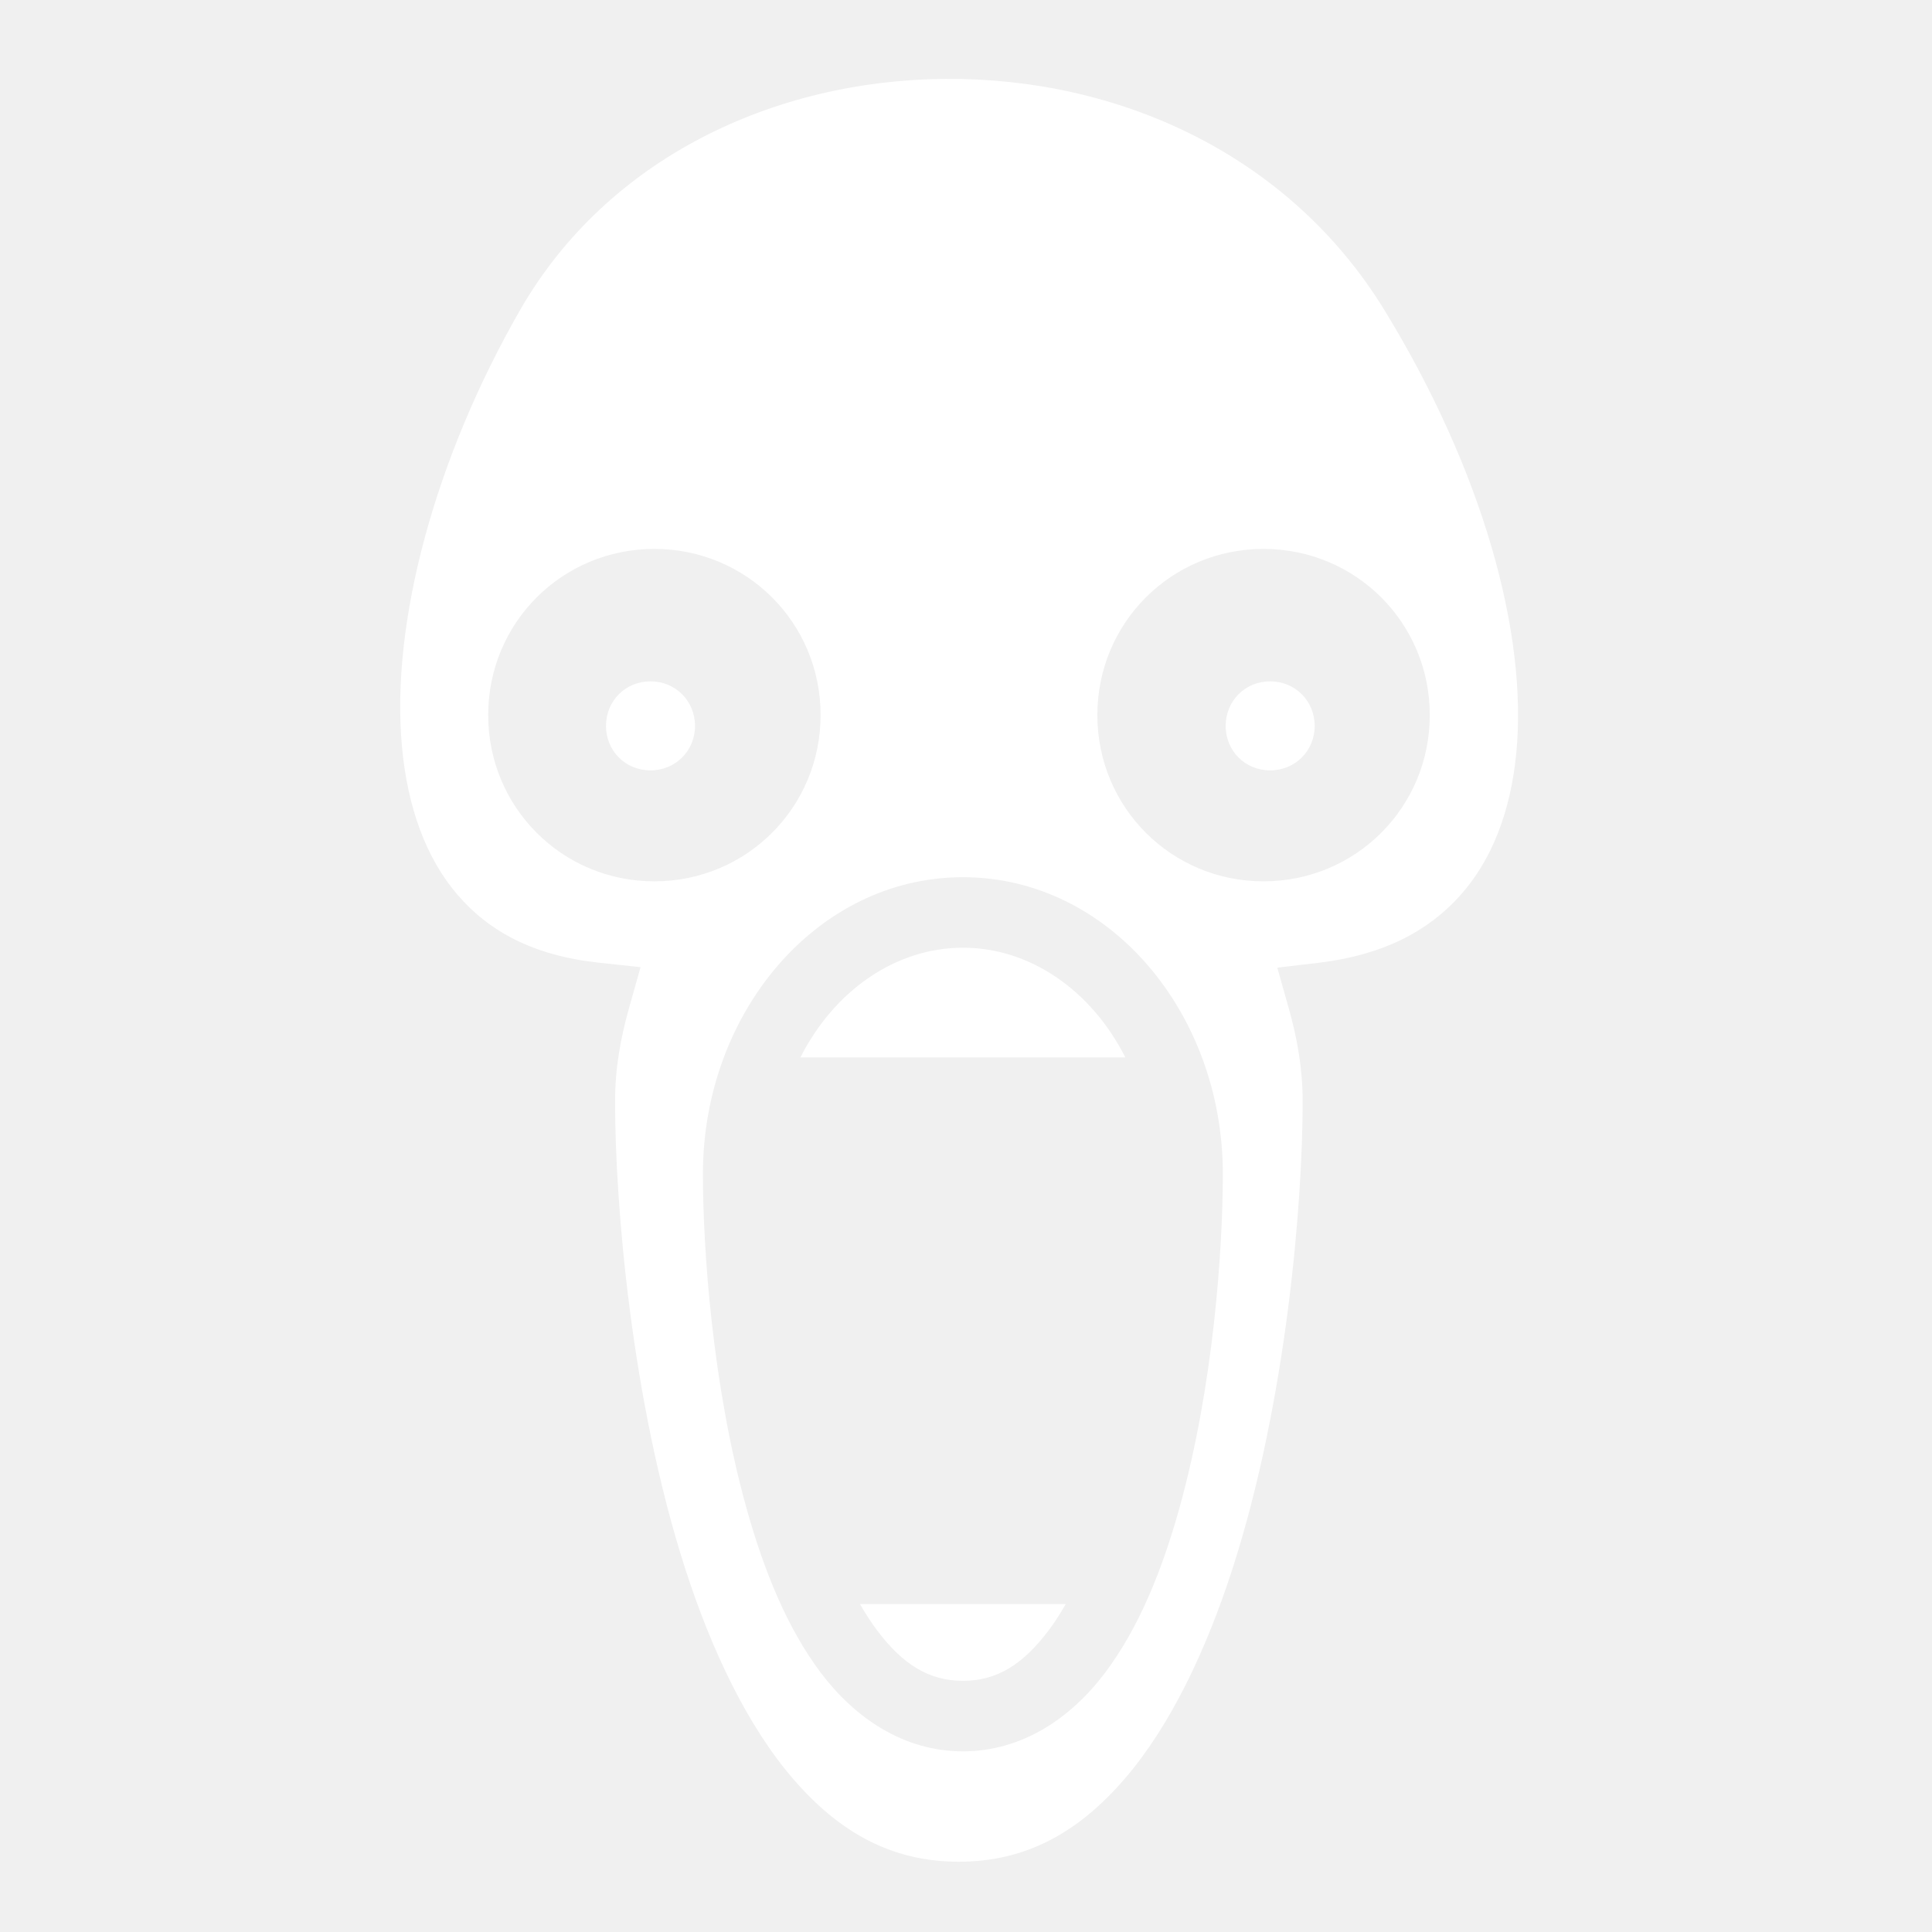
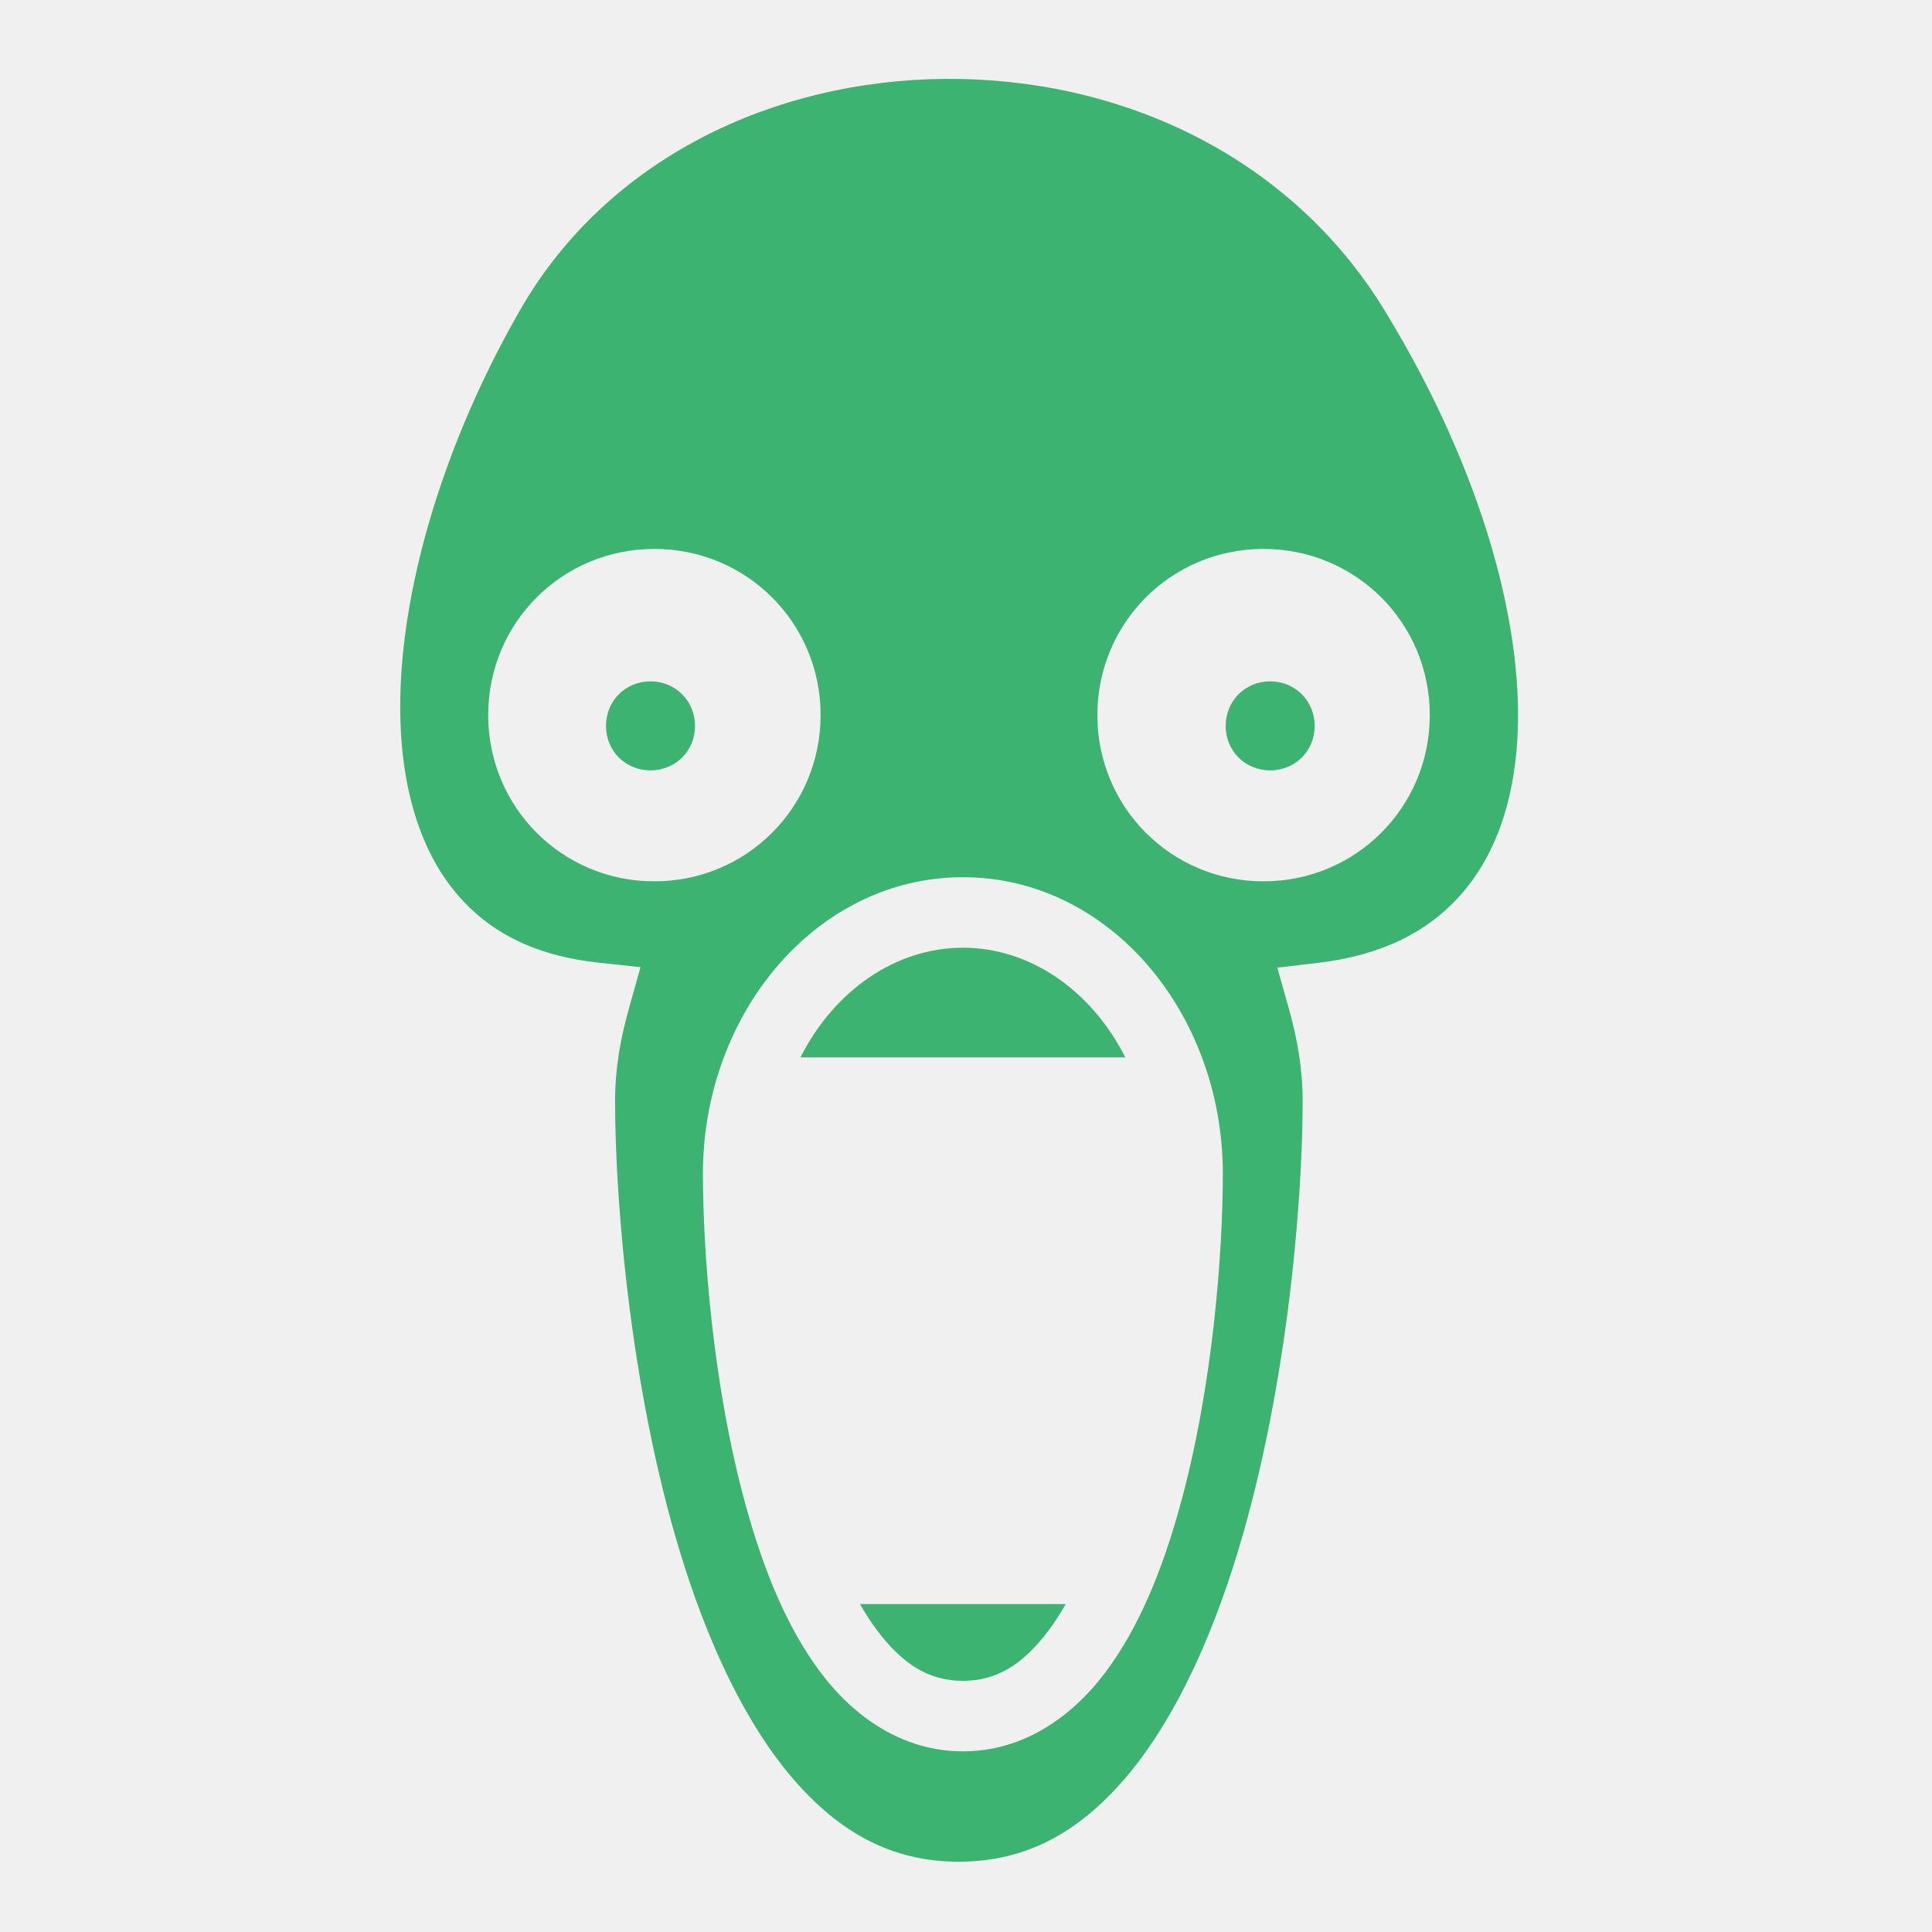
<svg xmlns="http://www.w3.org/2000/svg" style="height: 512px; width: 512px;" viewBox="0 0 512 512">
  <g class="" style="" transform="translate(0,0)">
-     <path d="M250.594 20.906c-45.425.318-89.65 20.975-112.78 61.282-22.594 39.374-34.23 82.722-31.314 115.406 1.458 16.34 6.393 29.793 14.72 39.5 8.325 9.706 20.104 16.173 37.53 18.03l11 1.19-3 10.655c-2.337 8.272-3.75 16.256-3.75 24.905 0 27.038 4.292 79.342 18.5 123.563 7.104 22.11 16.715 42.157 28.78 56.093 12.068 13.938 25.855 21.845 43.814 21.845 17.96 0 31.777-7.907 43.844-21.844 12.066-13.935 21.677-33.982 28.78-56.092 14.21-44.22 18.5-96.525 18.5-123.563 0-8.65-1.41-16.635-3.75-24.906l-2.968-10.533 10.875-1.28c17.146-2.04 29.05-8.367 37.47-17.72 8.417-9.352 13.49-22.17 15-38 3.02-31.66-8.958-74.675-34.814-117.03-25.5-41.774-70.927-61.8-116.374-61.5h-.062zM173.406 145.47c24.447 0 44.063 19.58 44.063 44.03 0 24.446-19.617 44.063-44.064 44.063-24.446 0-44.03-19.617-44.03-44.063s19.584-44.03 44.03-44.03zm161.438 0c24.447 0 44.062 19.58 44.062 44.03 0 24.446-19.616 44.063-44.062 44.063-24.447 0-44.03-19.617-44.03-44.063-.002-24.446 19.583-44.03 44.03-44.03zm-162.47 35.093c-6.623 0-11.78 5.188-11.78 11.812s5.157 11.78 11.78 11.78c6.625 0 11.814-5.156 11.814-11.78 0-6.627-5.188-11.813-11.813-11.813zm164.22 0c-6.624 0-11.78 5.188-11.78 11.812-.002 6.624 5.156 11.78 11.78 11.78s11.812-5.156 11.812-11.78c0-6.627-5.187-11.813-11.812-11.813zm-81.406 51.906c38.762 0 68.875 36.01 68.875 78.593 0 19.938-2.457 56.192-11.532 88.687-4.536 16.247-10.655 31.58-19.686 43.563-9.03 11.98-21.96 20.812-37.656 20.812-15.696 0-28.626-8.83-37.657-20.813-9.03-11.98-15.15-27.315-19.686-43.562-9.075-32.495-11.563-68.75-11.563-88.688 0-42.584 30.145-78.593 68.907-78.593zm0 18.686c-17.93 0-34.16 11.453-43.063 29.063h86.094c-8.895-17.61-25.103-29.064-43.033-29.064zm-27.282 173.938c1.45 2.532 2.956 4.878 4.53 6.97 6.78 8.99 13.692 13.373 22.75 13.373 9.06 0 15.943-4.383 22.72-13.375 1.576-2.09 3.08-4.436 4.53-6.968h-54.53z" fill="#ffffff" fill-opacity="1" transform="translate(512, 512) scale(-1, -1) rotate(180, 256, 256) skewX(0) skewY(0)" />
+     <path d="M250.594 20.906c-45.425.318-89.65 20.975-112.78 61.282-22.594 39.374-34.23 82.722-31.314 115.406 1.458 16.34 6.393 29.793 14.72 39.5 8.325 9.706 20.104 16.173 37.53 18.03l11 1.19-3 10.655c-2.337 8.272-3.75 16.256-3.75 24.905 0 27.038 4.292 79.342 18.5 123.563 7.104 22.11 16.715 42.157 28.78 56.093 12.068 13.938 25.855 21.845 43.814 21.845 17.96 0 31.777-7.907 43.844-21.844 12.066-13.935 21.677-33.982 28.78-56.092 14.21-44.22 18.5-96.525 18.5-123.563 0-8.65-1.41-16.635-3.75-24.906l-2.968-10.533 10.875-1.28c17.146-2.04 29.05-8.367 37.47-17.72 8.417-9.352 13.49-22.17 15-38 3.02-31.66-8.958-74.675-34.814-117.03-25.5-41.774-70.927-61.8-116.374-61.5h-.062zM173.406 145.47c24.447 0 44.063 19.58 44.063 44.03 0 24.446-19.617 44.063-44.064 44.063-24.446 0-44.03-19.617-44.03-44.063s19.584-44.03 44.03-44.03zm161.438 0c24.447 0 44.062 19.58 44.062 44.03 0 24.446-19.616 44.063-44.062 44.063-24.447 0-44.03-19.617-44.03-44.063-.002-24.446 19.583-44.03 44.03-44.03zm-162.47 35.093c-6.623 0-11.78 5.188-11.78 11.812s5.157 11.78 11.78 11.78c6.625 0 11.814-5.156 11.814-11.78 0-6.627-5.188-11.813-11.813-11.813zm164.22 0c-6.624 0-11.78 5.188-11.78 11.812-.002 6.624 5.156 11.78 11.78 11.78s11.812-5.156 11.812-11.78c0-6.627-5.187-11.813-11.812-11.813zm-81.406 51.906c38.762 0 68.875 36.01 68.875 78.593 0 19.938-2.457 56.192-11.532 88.687-4.536 16.247-10.655 31.58-19.686 43.563-9.03 11.98-21.96 20.812-37.656 20.812-15.696 0-28.626-8.83-37.657-20.813-9.03-11.98-15.15-27.315-19.686-43.562-9.075-32.495-11.563-68.75-11.563-88.688 0-42.584 30.145-78.593 68.907-78.593zm0 18.686c-17.93 0-34.16 11.453-43.063 29.063h86.094c-8.895-17.61-25.103-29.064-43.033-29.064zm-27.282 173.938c1.45 2.532 2.956 4.878 4.53 6.97 6.78 8.99 13.692 13.373 22.75 13.373 9.06 0 15.943-4.383 22.72-13.375 1.576-2.09 3.08-4.436 4.53-6.968h-54.53z" fill="MediumSeaGreen" fill-opacity="1" transform="translate(512, 512) scale(-1, -1) rotate(180, 256, 256) skewX(0) skewY(0)" />
  </g>
</svg>
